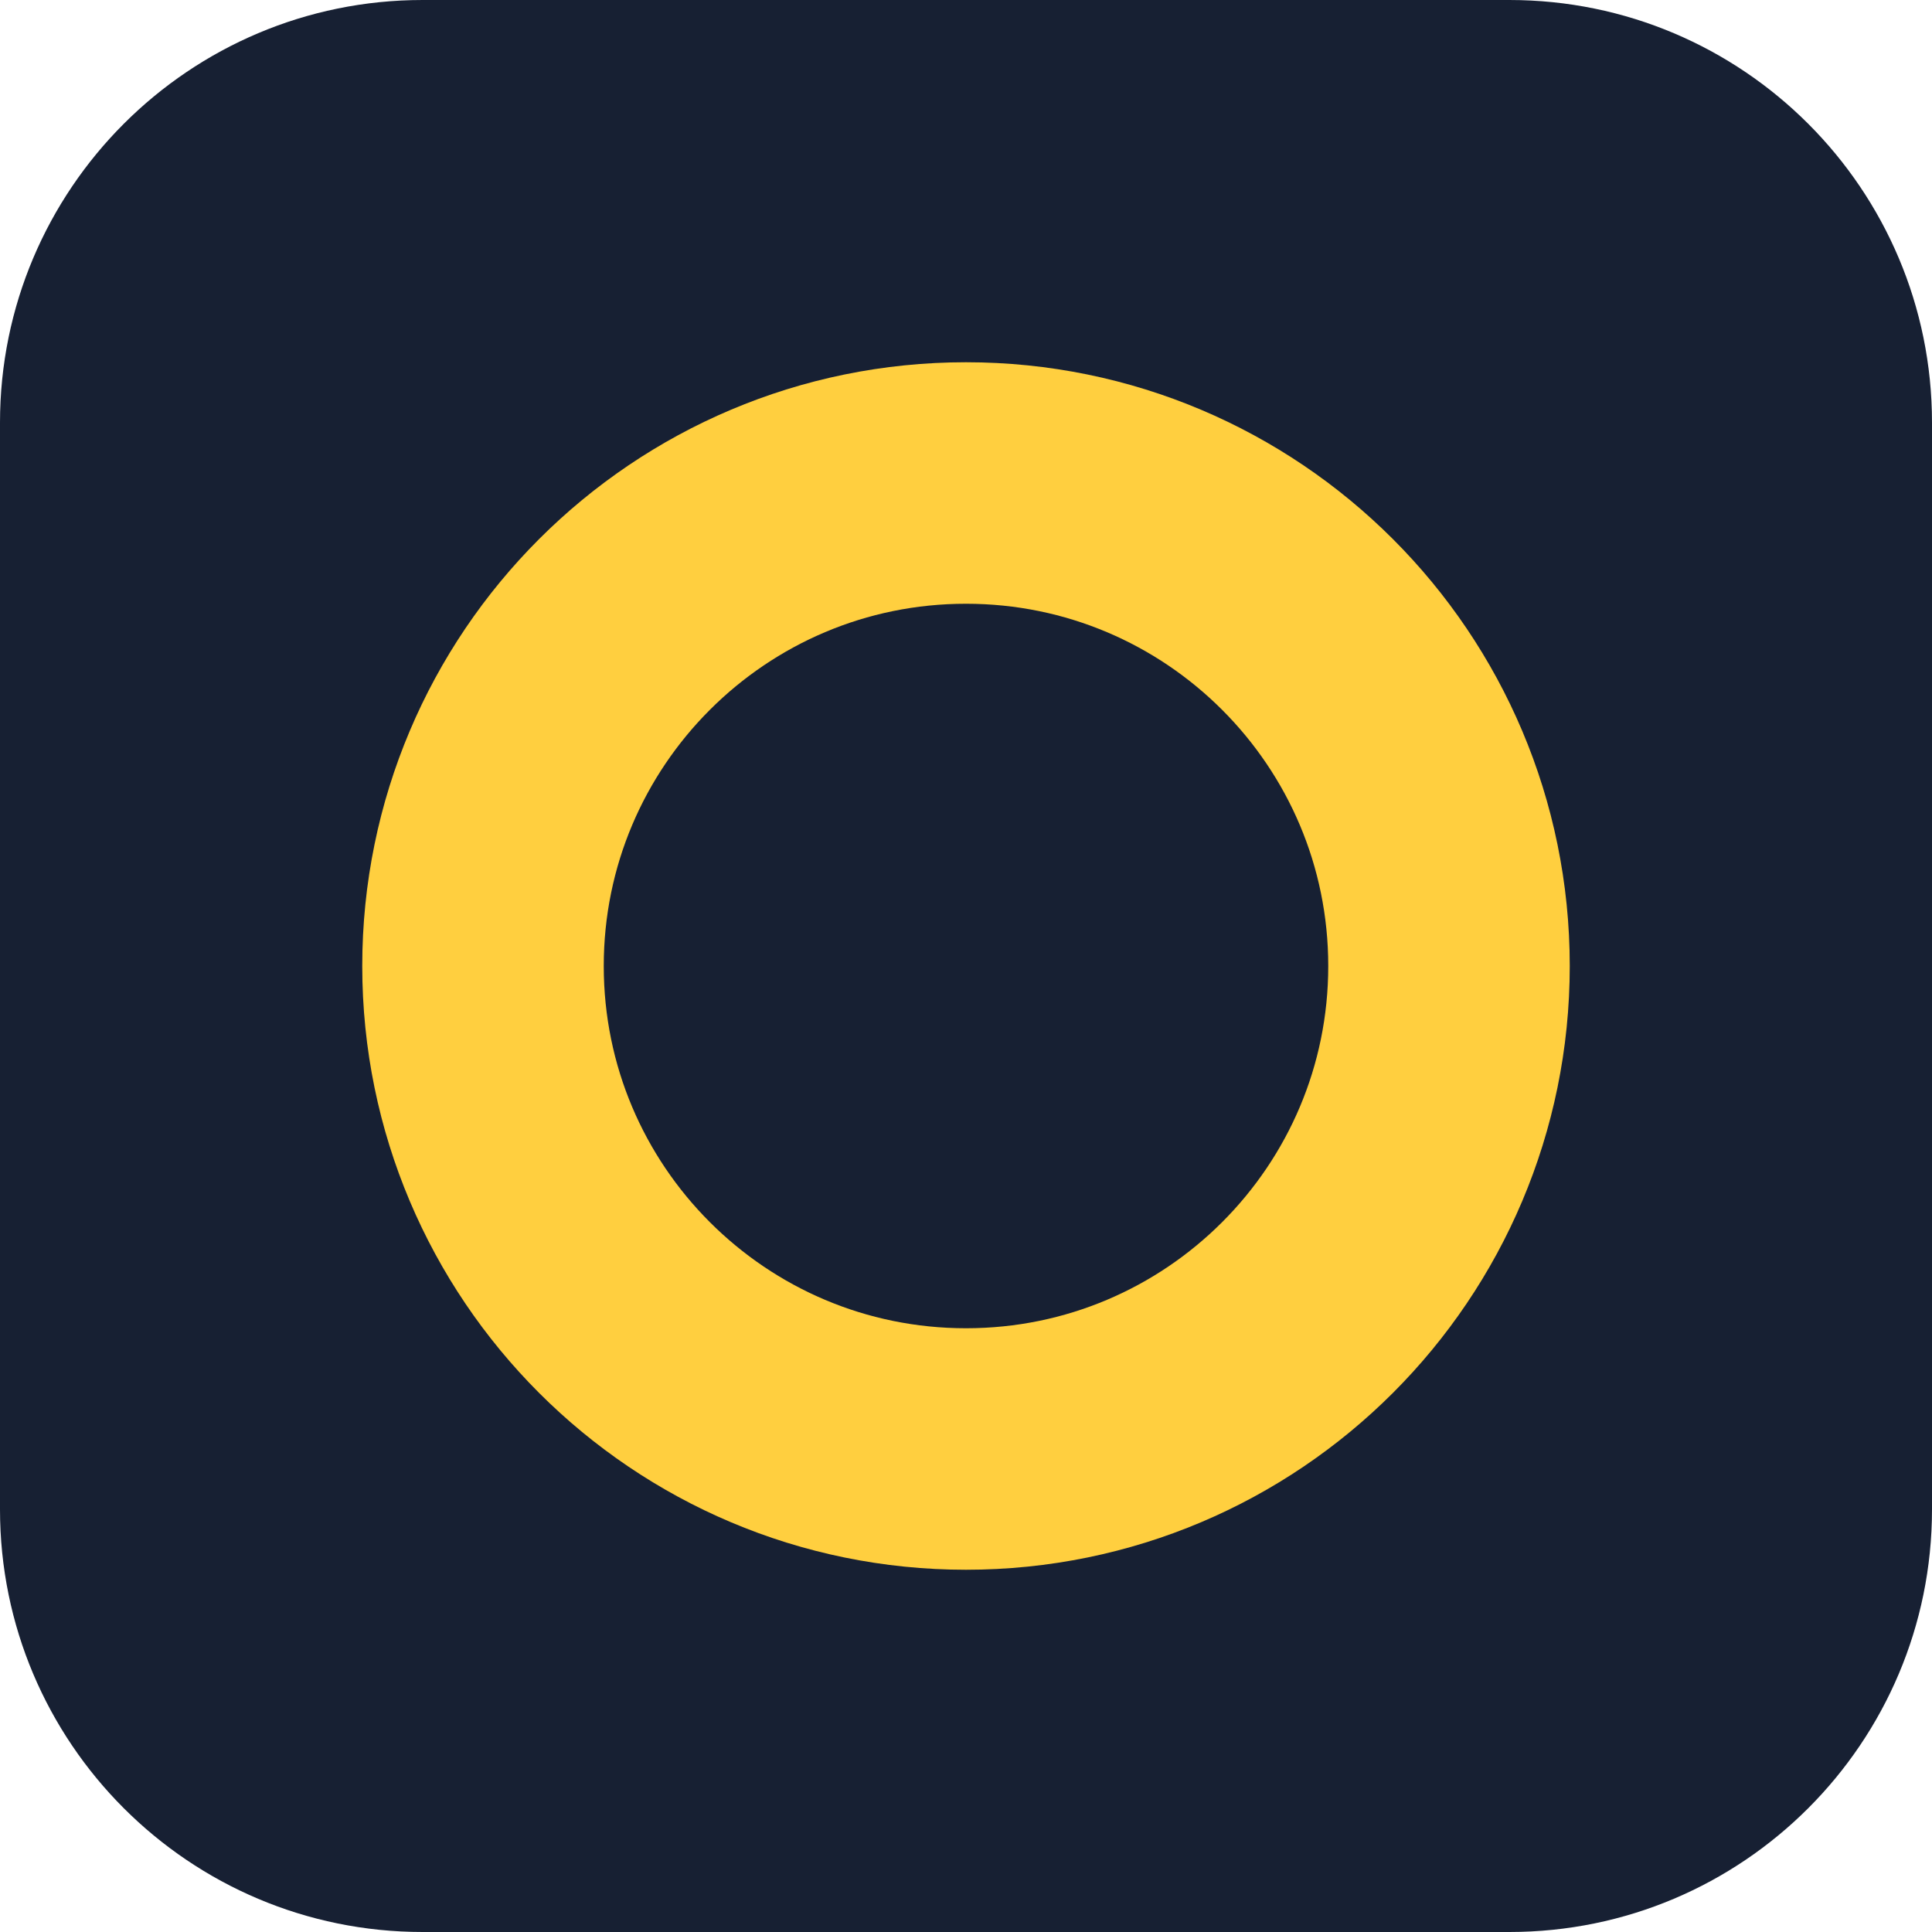
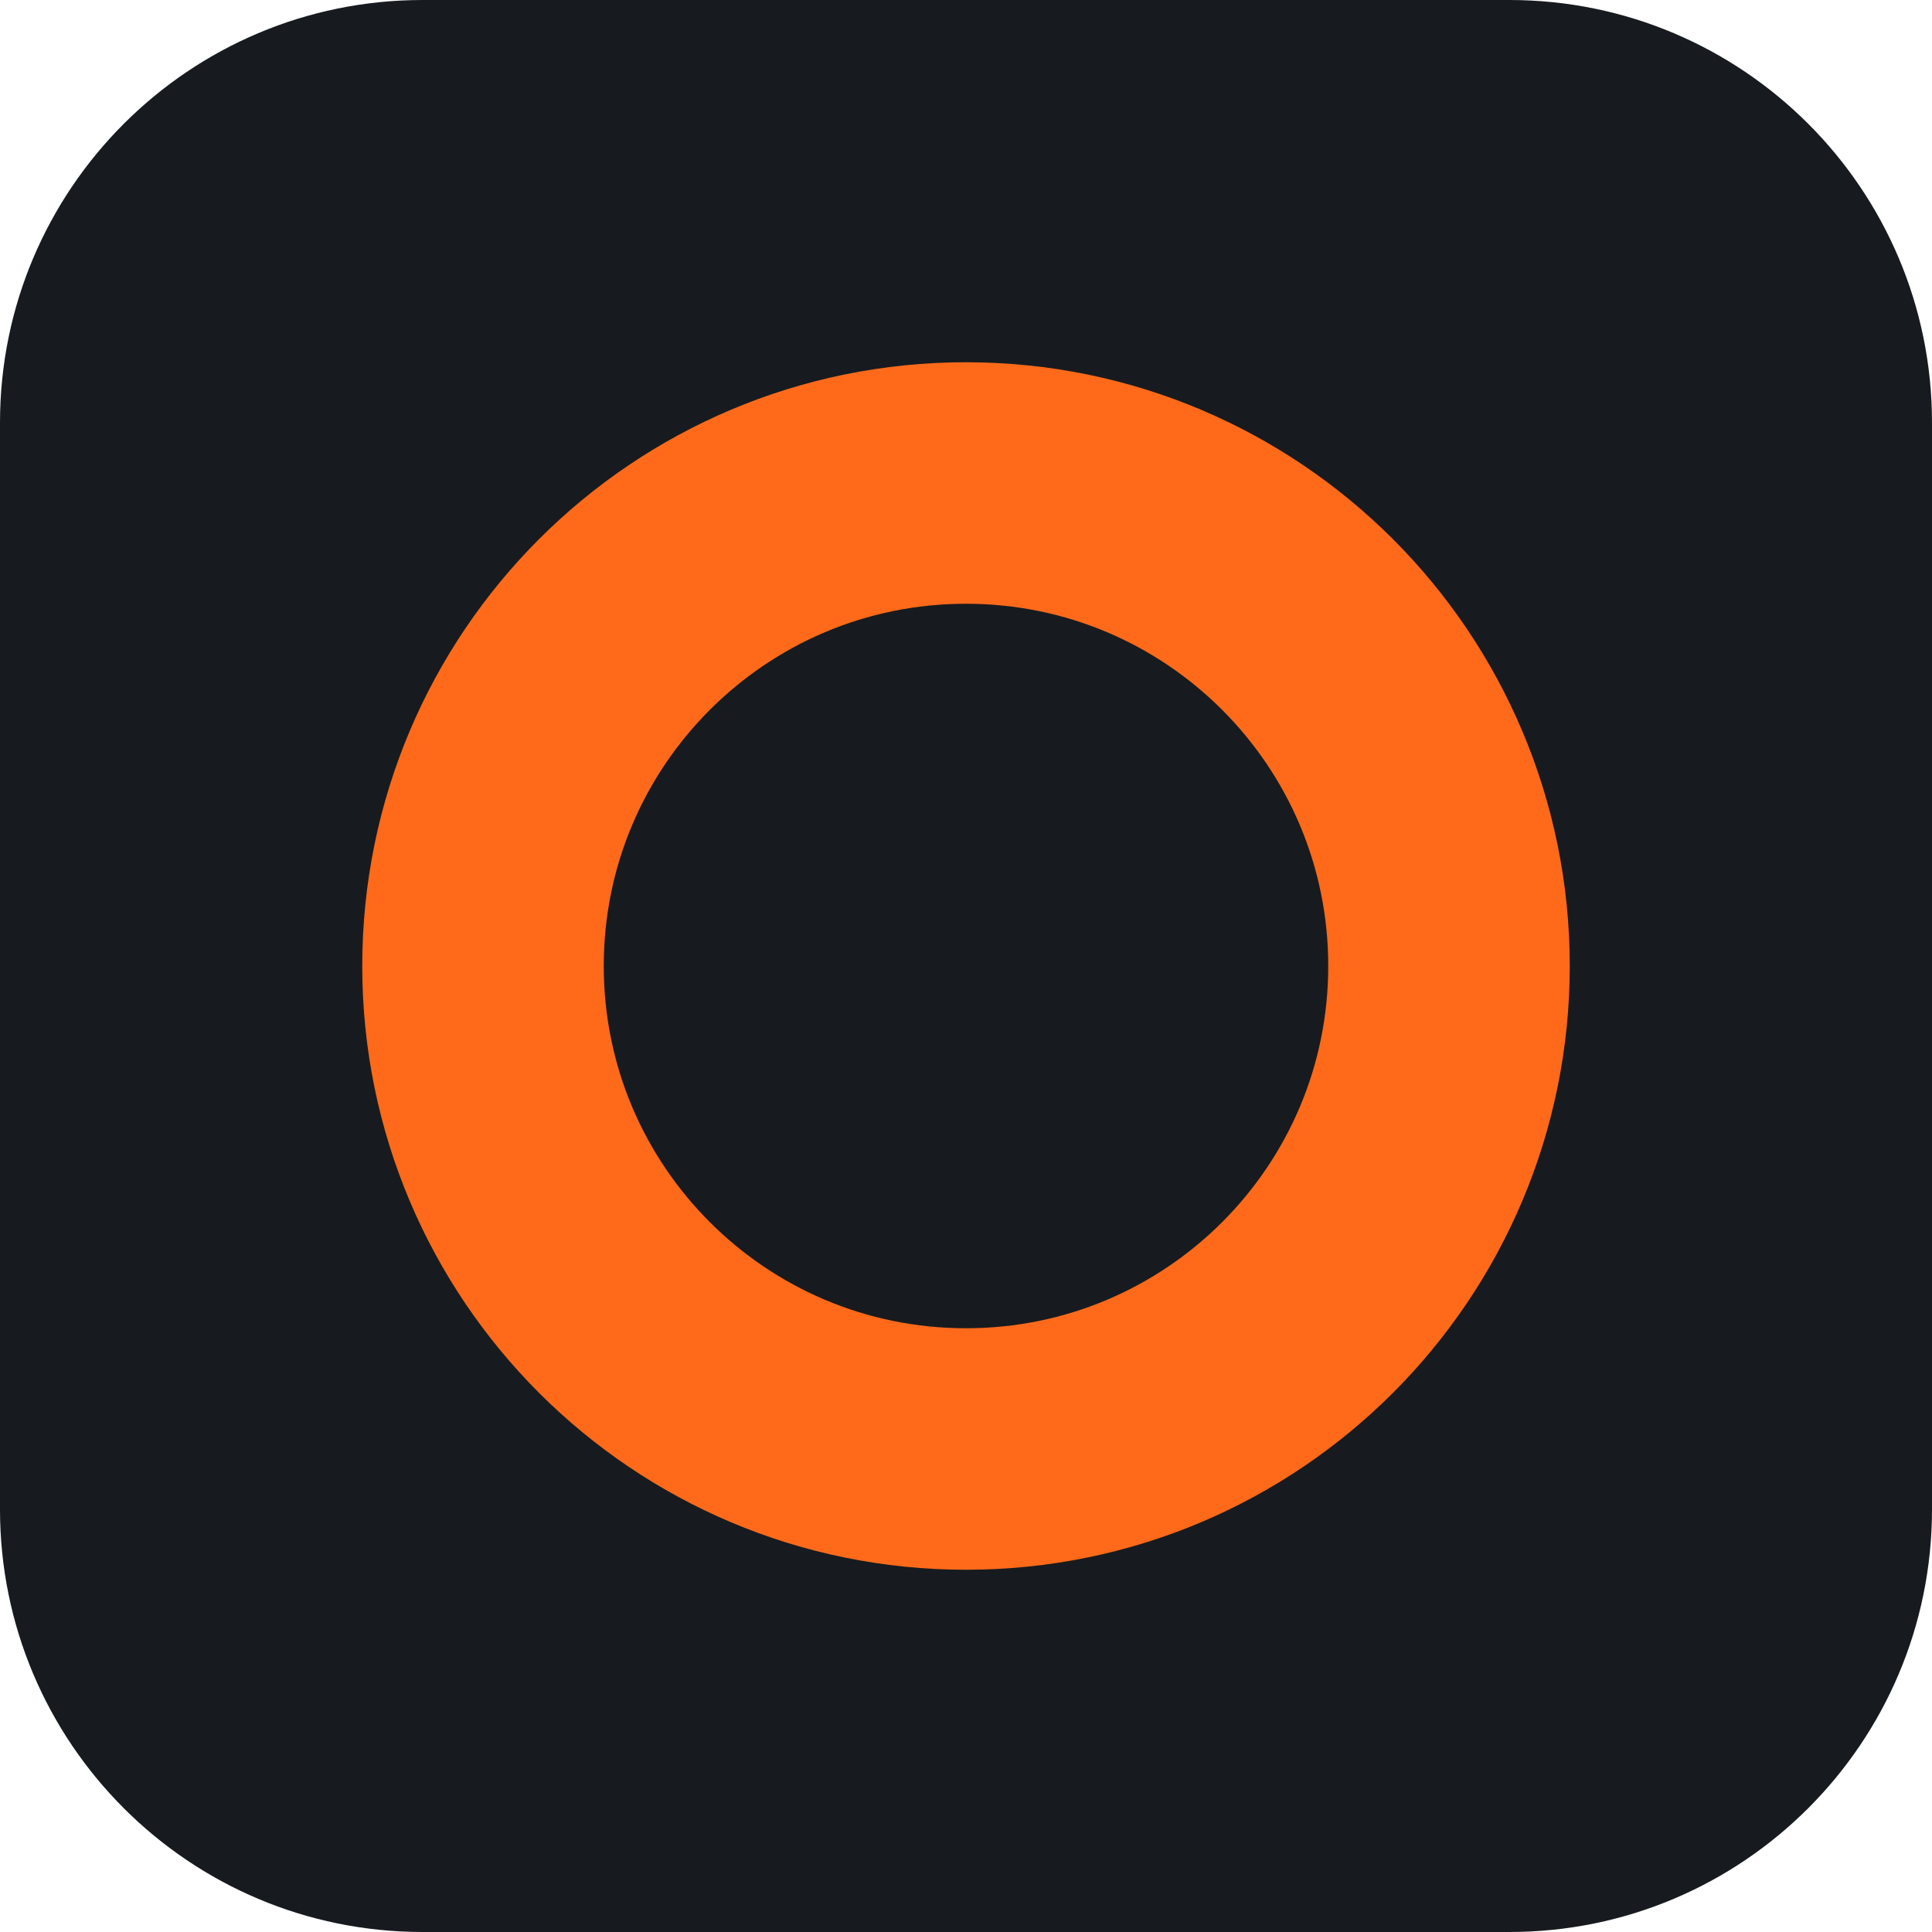
<svg xmlns="http://www.w3.org/2000/svg" viewBox="0 0 32 32">
-   <rect width="32" height="32" rx="7" fill="#172033" />
-   <circle cx="16" cy="16" r="8" fill="none" stroke="#ffcf3f" stroke-width="4" />
+   <rect width="32" height="32" rx="7" fill="#171b1f" />
+   <circle cx="16" cy="16" r="8" fill="none" stroke="#ff6a1a" stroke-width="4" />
</svg>
